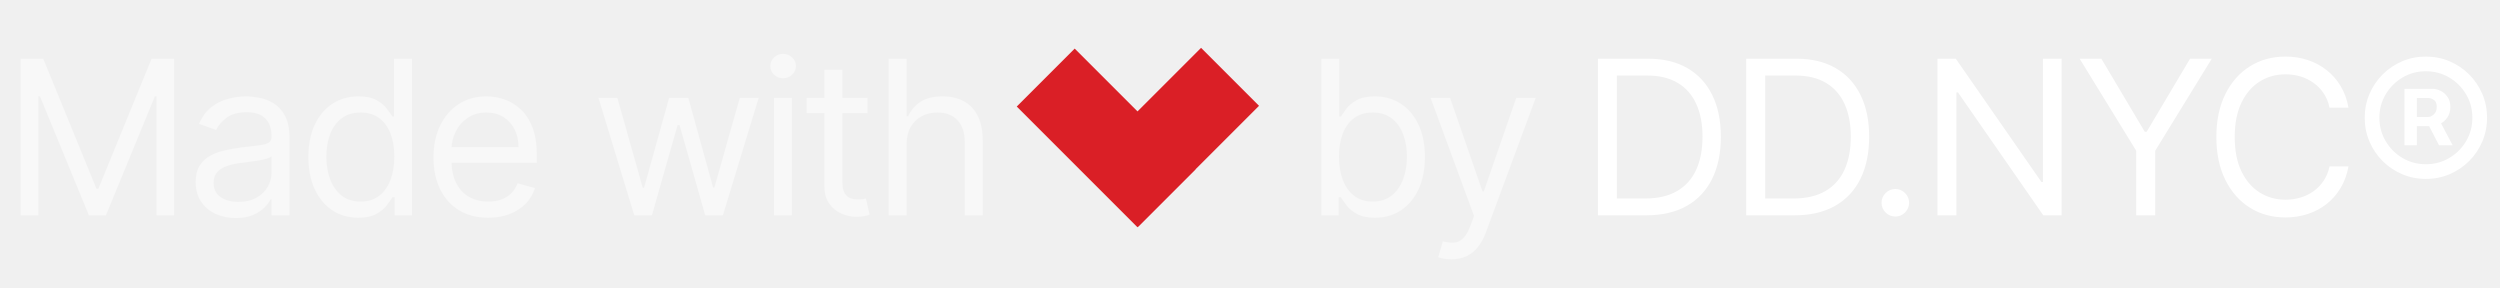
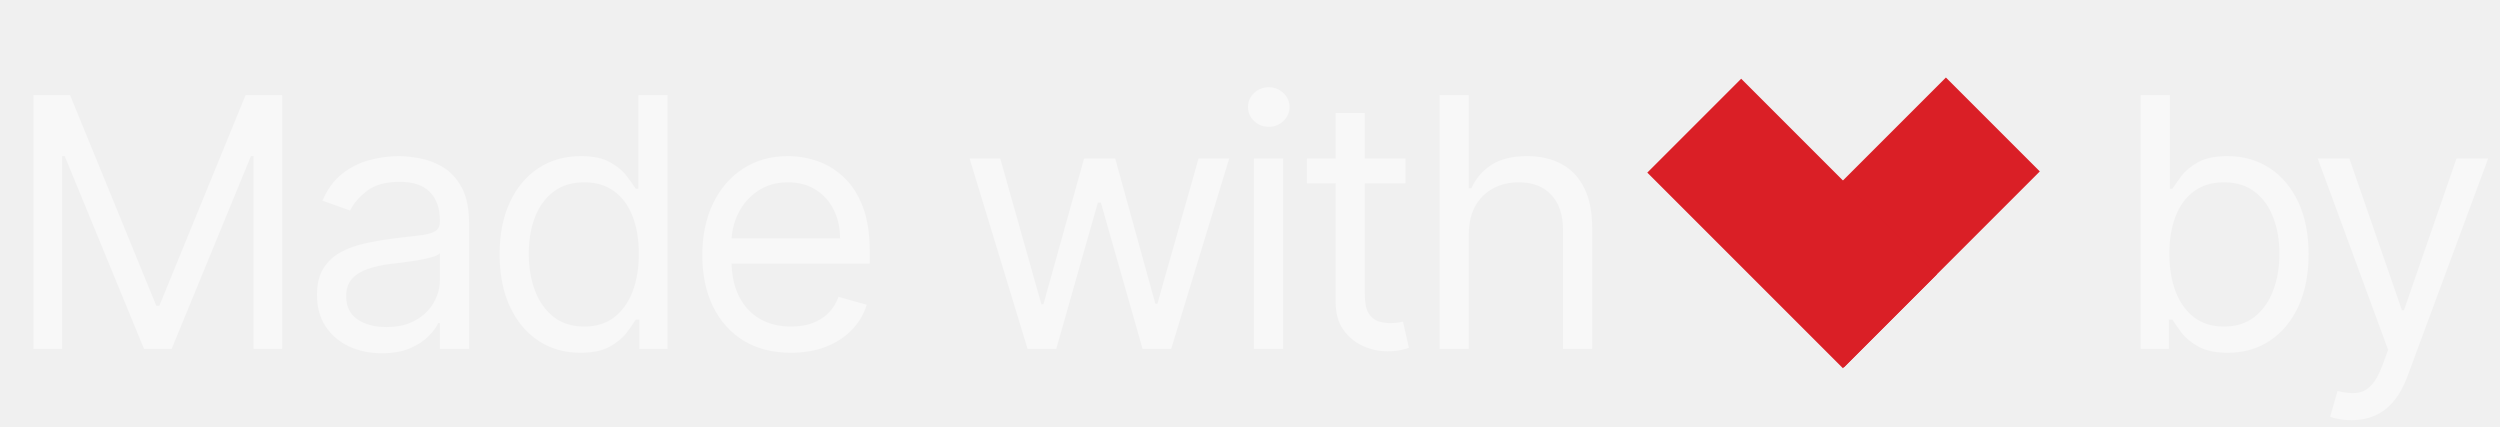
- <svg xmlns="http://www.w3.org/2000/svg" width="209" height="24" viewBox="0 0 209 24" fill="none">
+ <svg xmlns="http://www.w3.org/2000/svg" width="129" height="22" viewBox="0 0 129 22" fill="none">
  <path opacity="0.5" d="M1.726 4.909H3.618L8.067 15.776H8.221L12.669 4.909H14.562V18H13.079V8.054H12.951L8.86 18H7.428L3.337 8.054H3.209V18H1.726V4.909ZM19.705 18.23C19.082 18.23 18.518 18.113 18.011 17.879C17.504 17.64 17.101 17.297 16.803 16.849C16.504 16.398 16.355 15.852 16.355 15.213C16.355 14.651 16.466 14.195 16.688 13.845C16.909 13.492 17.205 13.214 17.576 13.014C17.947 12.814 18.356 12.665 18.803 12.567C19.255 12.464 19.709 12.383 20.165 12.324C20.762 12.247 21.245 12.19 21.616 12.151C21.991 12.109 22.264 12.038 22.434 11.94C22.609 11.842 22.696 11.672 22.696 11.429V11.378C22.696 10.747 22.523 10.257 22.178 9.908C21.837 9.558 21.32 9.384 20.625 9.384C19.905 9.384 19.34 9.541 18.931 9.857C18.522 10.172 18.235 10.508 18.068 10.867L16.637 10.355C16.892 9.759 17.233 9.294 17.659 8.962C18.09 8.625 18.558 8.391 19.066 8.259C19.577 8.122 20.08 8.054 20.574 8.054C20.889 8.054 21.252 8.092 21.661 8.169C22.074 8.241 22.472 8.393 22.856 8.623C23.244 8.853 23.566 9.2 23.821 9.665C24.077 10.129 24.205 10.751 24.205 11.531V18H22.696V16.671H22.619C22.517 16.884 22.347 17.111 22.108 17.354C21.869 17.597 21.552 17.804 21.156 17.974C20.759 18.145 20.276 18.23 19.705 18.23ZM19.935 16.875C20.531 16.875 21.034 16.758 21.443 16.523C21.857 16.289 22.168 15.986 22.377 15.616C22.59 15.245 22.696 14.855 22.696 14.446V13.065C22.632 13.142 22.492 13.212 22.274 13.276C22.061 13.336 21.814 13.389 21.533 13.436C21.256 13.479 20.985 13.517 20.721 13.551C20.461 13.581 20.25 13.607 20.088 13.628C19.696 13.679 19.33 13.762 18.989 13.877C18.652 13.988 18.379 14.156 18.171 14.382C17.966 14.604 17.864 14.906 17.864 15.29C17.864 15.814 18.058 16.21 18.445 16.479C18.837 16.743 19.334 16.875 19.935 16.875ZM29.945 18.204C29.127 18.204 28.405 17.998 27.779 17.584C27.152 17.167 26.662 16.579 26.308 15.82C25.955 15.057 25.778 14.156 25.778 13.117C25.778 12.085 25.955 11.19 26.308 10.432C26.662 9.673 27.154 9.087 27.785 8.674C28.416 8.261 29.144 8.054 29.971 8.054C30.61 8.054 31.115 8.161 31.486 8.374C31.861 8.582 32.146 8.821 32.342 9.089C32.543 9.354 32.698 9.571 32.809 9.741H32.937V4.909H34.445V18H32.988V16.491H32.809C32.698 16.671 32.541 16.896 32.336 17.169C32.132 17.438 31.84 17.678 31.46 17.891C31.081 18.1 30.576 18.204 29.945 18.204ZM30.15 16.849C30.755 16.849 31.266 16.692 31.684 16.376C32.102 16.057 32.419 15.616 32.636 15.053C32.854 14.486 32.962 13.832 32.962 13.091C32.962 12.358 32.856 11.717 32.643 11.167C32.43 10.613 32.114 10.182 31.697 9.876C31.279 9.565 30.764 9.409 30.15 9.409C29.511 9.409 28.978 9.573 28.552 9.901C28.13 10.225 27.813 10.666 27.599 11.224C27.391 11.778 27.286 12.401 27.286 13.091C27.286 13.79 27.393 14.425 27.606 14.996C27.823 15.562 28.143 16.014 28.565 16.351C28.991 16.683 29.519 16.849 30.15 16.849ZM40.814 18.204C39.868 18.204 39.052 17.996 38.366 17.578C37.684 17.156 37.158 16.568 36.787 15.814C36.421 15.055 36.237 14.173 36.237 13.168C36.237 12.162 36.421 11.276 36.787 10.508C37.158 9.737 37.674 9.136 38.334 8.706C38.999 8.271 39.774 8.054 40.661 8.054C41.172 8.054 41.677 8.139 42.176 8.31C42.674 8.48 43.128 8.757 43.537 9.141C43.946 9.52 44.272 10.023 44.515 10.649C44.758 11.276 44.88 12.047 44.88 12.963V13.602H37.311V12.298H43.345C43.345 11.744 43.235 11.25 43.013 10.815C42.796 10.381 42.485 10.038 42.08 9.786C41.679 9.535 41.206 9.409 40.661 9.409C40.06 9.409 39.54 9.558 39.101 9.857C38.666 10.151 38.332 10.534 38.098 11.007C37.863 11.48 37.746 11.987 37.746 12.528V13.398C37.746 14.139 37.874 14.768 38.13 15.283C38.389 15.795 38.75 16.185 39.21 16.453C39.67 16.717 40.205 16.849 40.814 16.849C41.211 16.849 41.569 16.794 41.888 16.683C42.212 16.568 42.491 16.398 42.725 16.172C42.96 15.942 43.141 15.656 43.269 15.315L44.726 15.724C44.573 16.219 44.315 16.653 43.953 17.028C43.59 17.399 43.143 17.689 42.61 17.898C42.078 18.102 41.479 18.204 40.814 18.204ZM53.021 18L50.03 8.182H51.615L53.737 15.699H53.839L55.936 8.182H57.547L59.618 15.673H59.72L61.842 8.182H63.428L60.436 18H58.953L56.805 10.457H56.652L54.504 18H53.021ZM64.702 18V8.182H66.21V18H64.702ZM65.469 6.545C65.175 6.545 64.921 6.445 64.708 6.245C64.499 6.045 64.395 5.804 64.395 5.523C64.395 5.241 64.499 5.001 64.708 4.8C64.921 4.6 65.175 4.5 65.469 4.5C65.763 4.5 66.014 4.6 66.223 4.8C66.436 5.001 66.543 5.241 66.543 5.523C66.543 5.804 66.436 6.045 66.223 6.245C66.014 6.445 65.763 6.545 65.469 6.545ZM72.523 8.182V9.46H67.435V8.182H72.523ZM68.918 5.83H70.427V15.188C70.427 15.614 70.488 15.933 70.612 16.146C70.74 16.355 70.902 16.496 71.098 16.568C71.298 16.636 71.509 16.671 71.731 16.671C71.897 16.671 72.033 16.662 72.14 16.645C72.246 16.624 72.331 16.607 72.395 16.594L72.702 17.949C72.6 17.987 72.457 18.026 72.274 18.064C72.091 18.107 71.858 18.128 71.577 18.128C71.151 18.128 70.733 18.036 70.324 17.853C69.919 17.67 69.583 17.391 69.314 17.016C69.05 16.641 68.918 16.168 68.918 15.597V5.83ZM75.792 12.094V18H74.283V4.909H75.792V9.716H75.92C76.15 9.209 76.495 8.806 76.955 8.508C77.42 8.205 78.037 8.054 78.809 8.054C79.478 8.054 80.064 8.188 80.567 8.457C81.07 8.721 81.459 9.128 81.736 9.678C82.018 10.223 82.158 10.918 82.158 11.761V18H80.65V11.864C80.65 11.084 80.447 10.481 80.043 10.055C79.642 9.624 79.086 9.409 78.374 9.409C77.88 9.409 77.437 9.513 77.045 9.722C76.657 9.931 76.35 10.236 76.124 10.636C75.903 11.037 75.792 11.523 75.792 12.094ZM110.458 18V4.909H111.966V9.741H112.094C112.205 9.571 112.358 9.354 112.554 9.089C112.754 8.821 113.04 8.582 113.411 8.374C113.786 8.161 114.293 8.054 114.932 8.054C115.759 8.054 116.487 8.261 117.118 8.674C117.749 9.087 118.241 9.673 118.595 10.432C118.948 11.19 119.125 12.085 119.125 13.117C119.125 14.156 118.948 15.057 118.595 15.82C118.241 16.579 117.751 17.167 117.124 17.584C116.498 17.998 115.776 18.204 114.958 18.204C114.327 18.204 113.822 18.1 113.443 17.891C113.063 17.678 112.771 17.438 112.567 17.169C112.362 16.896 112.205 16.671 112.094 16.491H111.915V18H110.458ZM111.941 13.091C111.941 13.832 112.049 14.486 112.267 15.053C112.484 15.616 112.801 16.057 113.219 16.376C113.637 16.692 114.148 16.849 114.753 16.849C115.384 16.849 115.91 16.683 116.332 16.351C116.758 16.014 117.078 15.562 117.291 14.996C117.508 14.425 117.617 13.79 117.617 13.091C117.617 12.401 117.51 11.778 117.297 11.224C117.088 10.666 116.771 10.225 116.345 9.901C115.923 9.573 115.392 9.409 114.753 9.409C114.139 9.409 113.624 9.565 113.206 9.876C112.789 10.182 112.473 10.613 112.26 11.167C112.047 11.717 111.941 12.358 111.941 13.091ZM121.333 21.682C121.077 21.682 120.849 21.66 120.649 21.618C120.449 21.579 120.31 21.541 120.233 21.503L120.617 20.173C120.983 20.267 121.307 20.301 121.588 20.276C121.87 20.25 122.119 20.124 122.336 19.898C122.558 19.677 122.76 19.317 122.944 18.818L123.225 18.051L119.594 8.182H121.23L123.941 16.006H124.043L126.753 8.182H128.39L124.222 19.432C124.034 19.939 123.802 20.359 123.525 20.691C123.248 21.028 122.926 21.277 122.56 21.439C122.198 21.601 121.789 21.682 121.333 21.682Z" fill="white" />
-   <path d="M137.625 18H133.585V4.909H137.804C139.074 4.909 140.161 5.171 141.064 5.695C141.967 6.215 142.66 6.963 143.141 7.939C143.623 8.911 143.864 10.074 143.864 11.429C143.864 12.793 143.621 13.967 143.135 14.951C142.649 15.931 141.942 16.685 141.013 17.214C140.084 17.738 138.955 18 137.625 18ZM135.17 16.594H137.523C138.605 16.594 139.502 16.385 140.214 15.967C140.925 15.55 141.456 14.955 141.805 14.184C142.155 13.413 142.33 12.494 142.33 11.429C142.33 10.372 142.157 9.462 141.812 8.7C141.467 7.933 140.951 7.344 140.265 6.935C139.579 6.522 138.724 6.315 137.702 6.315H135.17V16.594ZM150.023 18H145.983V4.909H150.201C151.471 4.909 152.558 5.171 153.461 5.695C154.365 6.215 155.057 6.963 155.539 7.939C156.02 8.911 156.261 10.074 156.261 11.429C156.261 12.793 156.018 13.967 155.532 14.951C155.047 15.931 154.339 16.685 153.41 17.214C152.481 17.738 151.352 18 150.023 18ZM147.568 16.594H149.92C151.003 16.594 151.9 16.385 152.611 15.967C153.323 15.55 153.853 14.955 154.203 14.184C154.552 13.413 154.727 12.494 154.727 11.429C154.727 10.372 154.554 9.462 154.209 8.7C153.864 7.933 153.348 7.344 152.662 6.935C151.976 6.522 151.122 6.315 150.099 6.315H147.568V16.594ZM158.449 18.102C158.134 18.102 157.863 17.989 157.637 17.764C157.411 17.538 157.298 17.267 157.298 16.952C157.298 16.636 157.411 16.366 157.637 16.14C157.863 15.914 158.134 15.801 158.449 15.801C158.764 15.801 159.035 15.914 159.261 16.14C159.487 16.366 159.6 16.636 159.6 16.952C159.6 17.16 159.546 17.352 159.44 17.527C159.337 17.702 159.199 17.842 159.024 17.949C158.854 18.051 158.662 18.102 158.449 18.102ZM172.352 4.909V18H170.818L163.684 7.722H163.556V18H161.971V4.909H163.505L170.664 15.213H170.792V4.909H172.352ZM173.859 4.909H175.674L179.305 11.02H179.458L183.089 4.909H184.904L180.174 12.605V18H178.589V12.605L173.859 4.909ZM196.333 9H194.748C194.654 8.544 194.49 8.143 194.256 7.798C194.026 7.453 193.745 7.163 193.412 6.929C193.084 6.69 192.72 6.511 192.319 6.392C191.919 6.273 191.501 6.213 191.066 6.213C190.274 6.213 189.556 6.413 188.912 6.814C188.273 7.214 187.764 7.805 187.385 8.585C187.01 9.364 186.822 10.321 186.822 11.454C186.822 12.588 187.01 13.545 187.385 14.325C187.764 15.104 188.273 15.695 188.912 16.095C189.556 16.496 190.274 16.696 191.066 16.696C191.501 16.696 191.919 16.636 192.319 16.517C192.72 16.398 193.084 16.221 193.412 15.986C193.745 15.748 194.026 15.456 194.256 15.111C194.49 14.761 194.654 14.361 194.748 13.909H196.333C196.214 14.578 195.997 15.177 195.681 15.705C195.366 16.234 194.974 16.683 194.505 17.054C194.037 17.421 193.51 17.7 192.926 17.891C192.347 18.083 191.727 18.179 191.066 18.179C189.95 18.179 188.957 17.906 188.088 17.361C187.218 16.815 186.534 16.04 186.036 15.034C185.537 14.028 185.288 12.835 185.288 11.454C185.288 10.074 185.537 8.881 186.036 7.875C186.534 6.869 187.218 6.094 188.088 5.548C188.957 5.003 189.95 4.73 191.066 4.73C191.727 4.73 192.347 4.826 192.926 5.018C193.51 5.21 194.037 5.491 194.505 5.862C194.974 6.228 195.366 6.675 195.681 7.204C195.997 7.728 196.214 8.327 196.333 9ZM201.014 12.145V7.428H203.405C203.596 7.428 203.805 7.483 204.031 7.594C204.257 7.7 204.449 7.866 204.606 8.092C204.768 8.314 204.849 8.595 204.849 8.936C204.849 9.281 204.766 9.575 204.6 9.818C204.434 10.057 204.231 10.238 203.993 10.361C203.758 10.485 203.537 10.547 203.328 10.547H201.602V9.78H203.008C203.149 9.78 203.3 9.71 203.462 9.569C203.628 9.428 203.712 9.217 203.712 8.936C203.712 8.646 203.628 8.45 203.462 8.348C203.3 8.246 203.158 8.195 203.034 8.195H202.05V12.145H201.014ZM203.865 9.92L205.041 12.145H203.903L202.753 9.92H203.865ZM202.804 14.957C202.096 14.957 201.434 14.825 200.816 14.561C200.198 14.297 199.655 13.93 199.186 13.462C198.717 12.993 198.351 12.45 198.087 11.832C197.822 11.214 197.69 10.551 197.69 9.844C197.69 9.136 197.822 8.474 198.087 7.856C198.351 7.238 198.717 6.695 199.186 6.226C199.655 5.757 200.198 5.391 200.816 5.126C201.434 4.862 202.096 4.73 202.804 4.73C203.511 4.73 204.174 4.862 204.792 5.126C205.41 5.391 205.953 5.757 206.422 6.226C206.891 6.695 207.257 7.238 207.521 7.856C207.785 8.474 207.917 9.136 207.917 9.844C207.917 10.551 207.785 11.214 207.521 11.832C207.257 12.45 206.891 12.993 206.422 13.462C205.953 13.93 205.41 14.297 204.792 14.561C204.174 14.825 203.511 14.957 202.804 14.957ZM202.804 13.73C203.52 13.73 204.172 13.555 204.76 13.206C205.348 12.857 205.817 12.388 206.166 11.8C206.516 11.212 206.69 10.56 206.69 9.844C206.69 9.128 206.516 8.476 206.166 7.888C205.817 7.3 205.348 6.831 204.76 6.482C204.172 6.132 203.52 5.957 202.804 5.957C202.088 5.957 201.436 6.132 200.848 6.482C200.26 6.831 199.791 7.3 199.442 7.888C199.092 8.476 198.917 9.128 198.917 9.844C198.917 10.56 199.092 11.212 199.442 11.8C199.791 12.388 200.26 12.857 200.848 13.206C201.436 13.555 202.088 13.73 202.804 13.73Z" fill="white" />
  <path d="M90.315 14.093L95.16 18.939L105.254 8.845L100.409 4L90.315 14.093Z" fill="#DA1F26" />
  <path d="M89.845 4.062L85 8.907L95.094 19.001L99.939 14.156L89.845 4.062Z" fill="#DA1F26" />
</svg>
